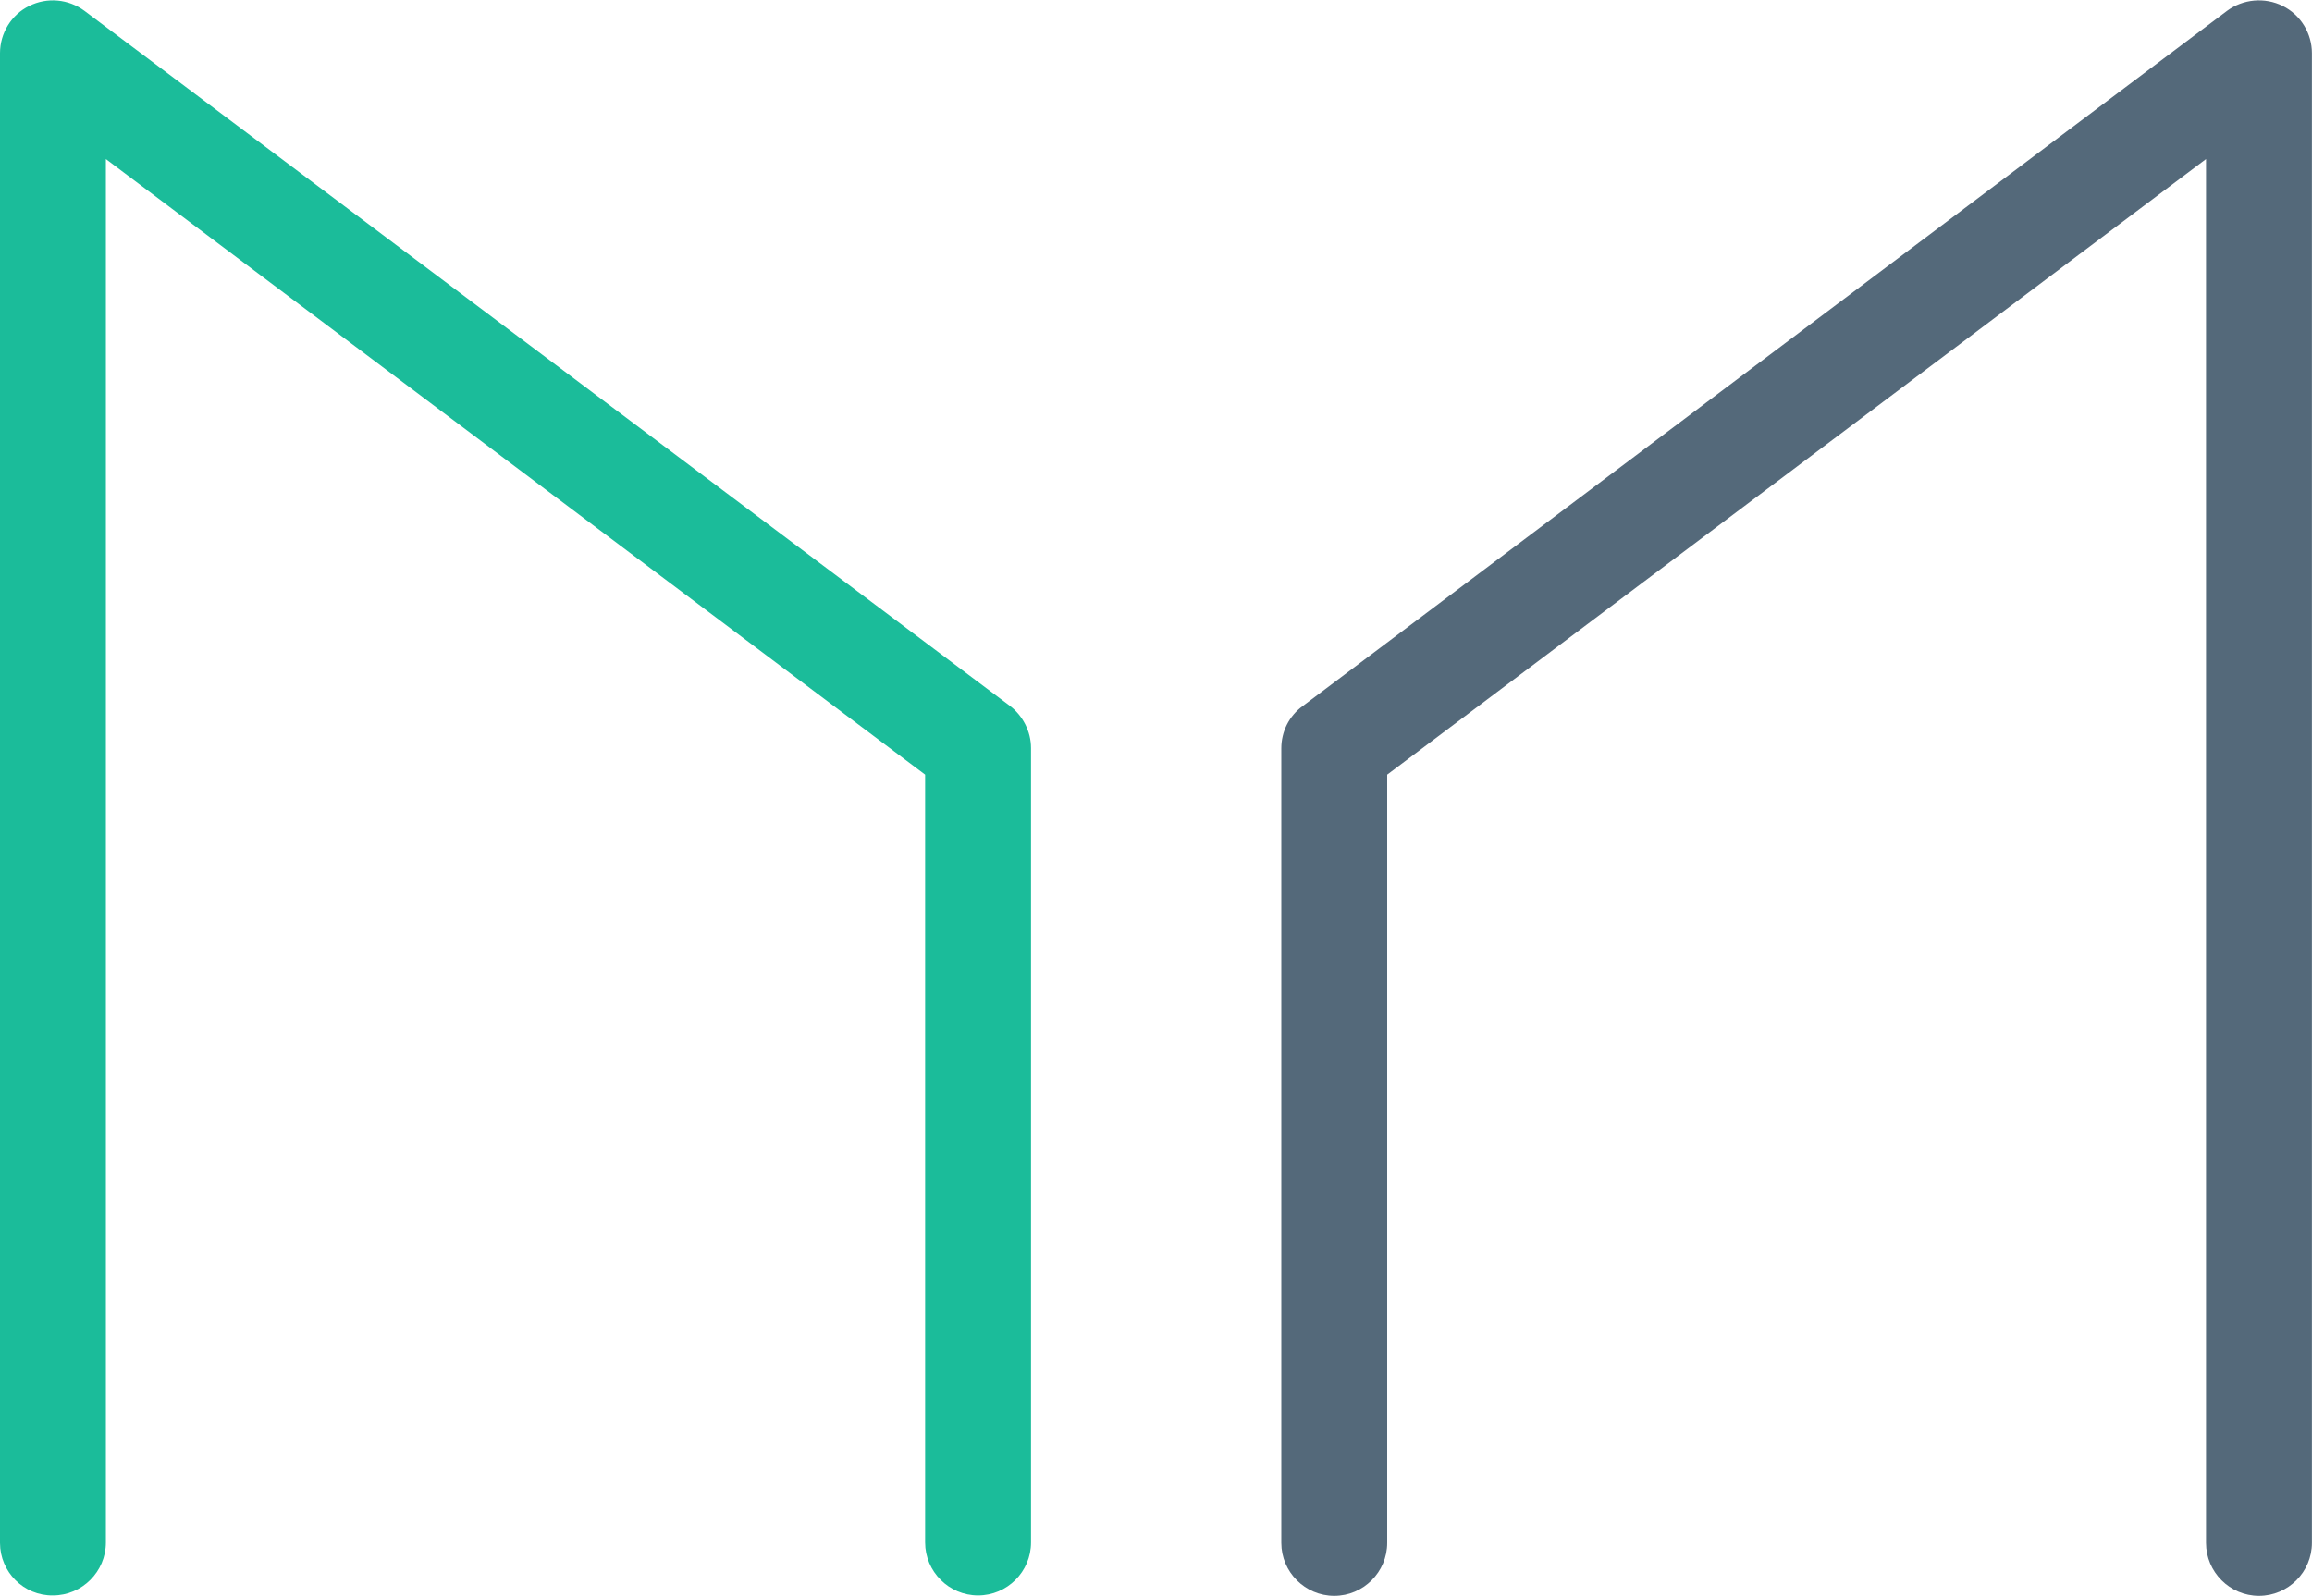
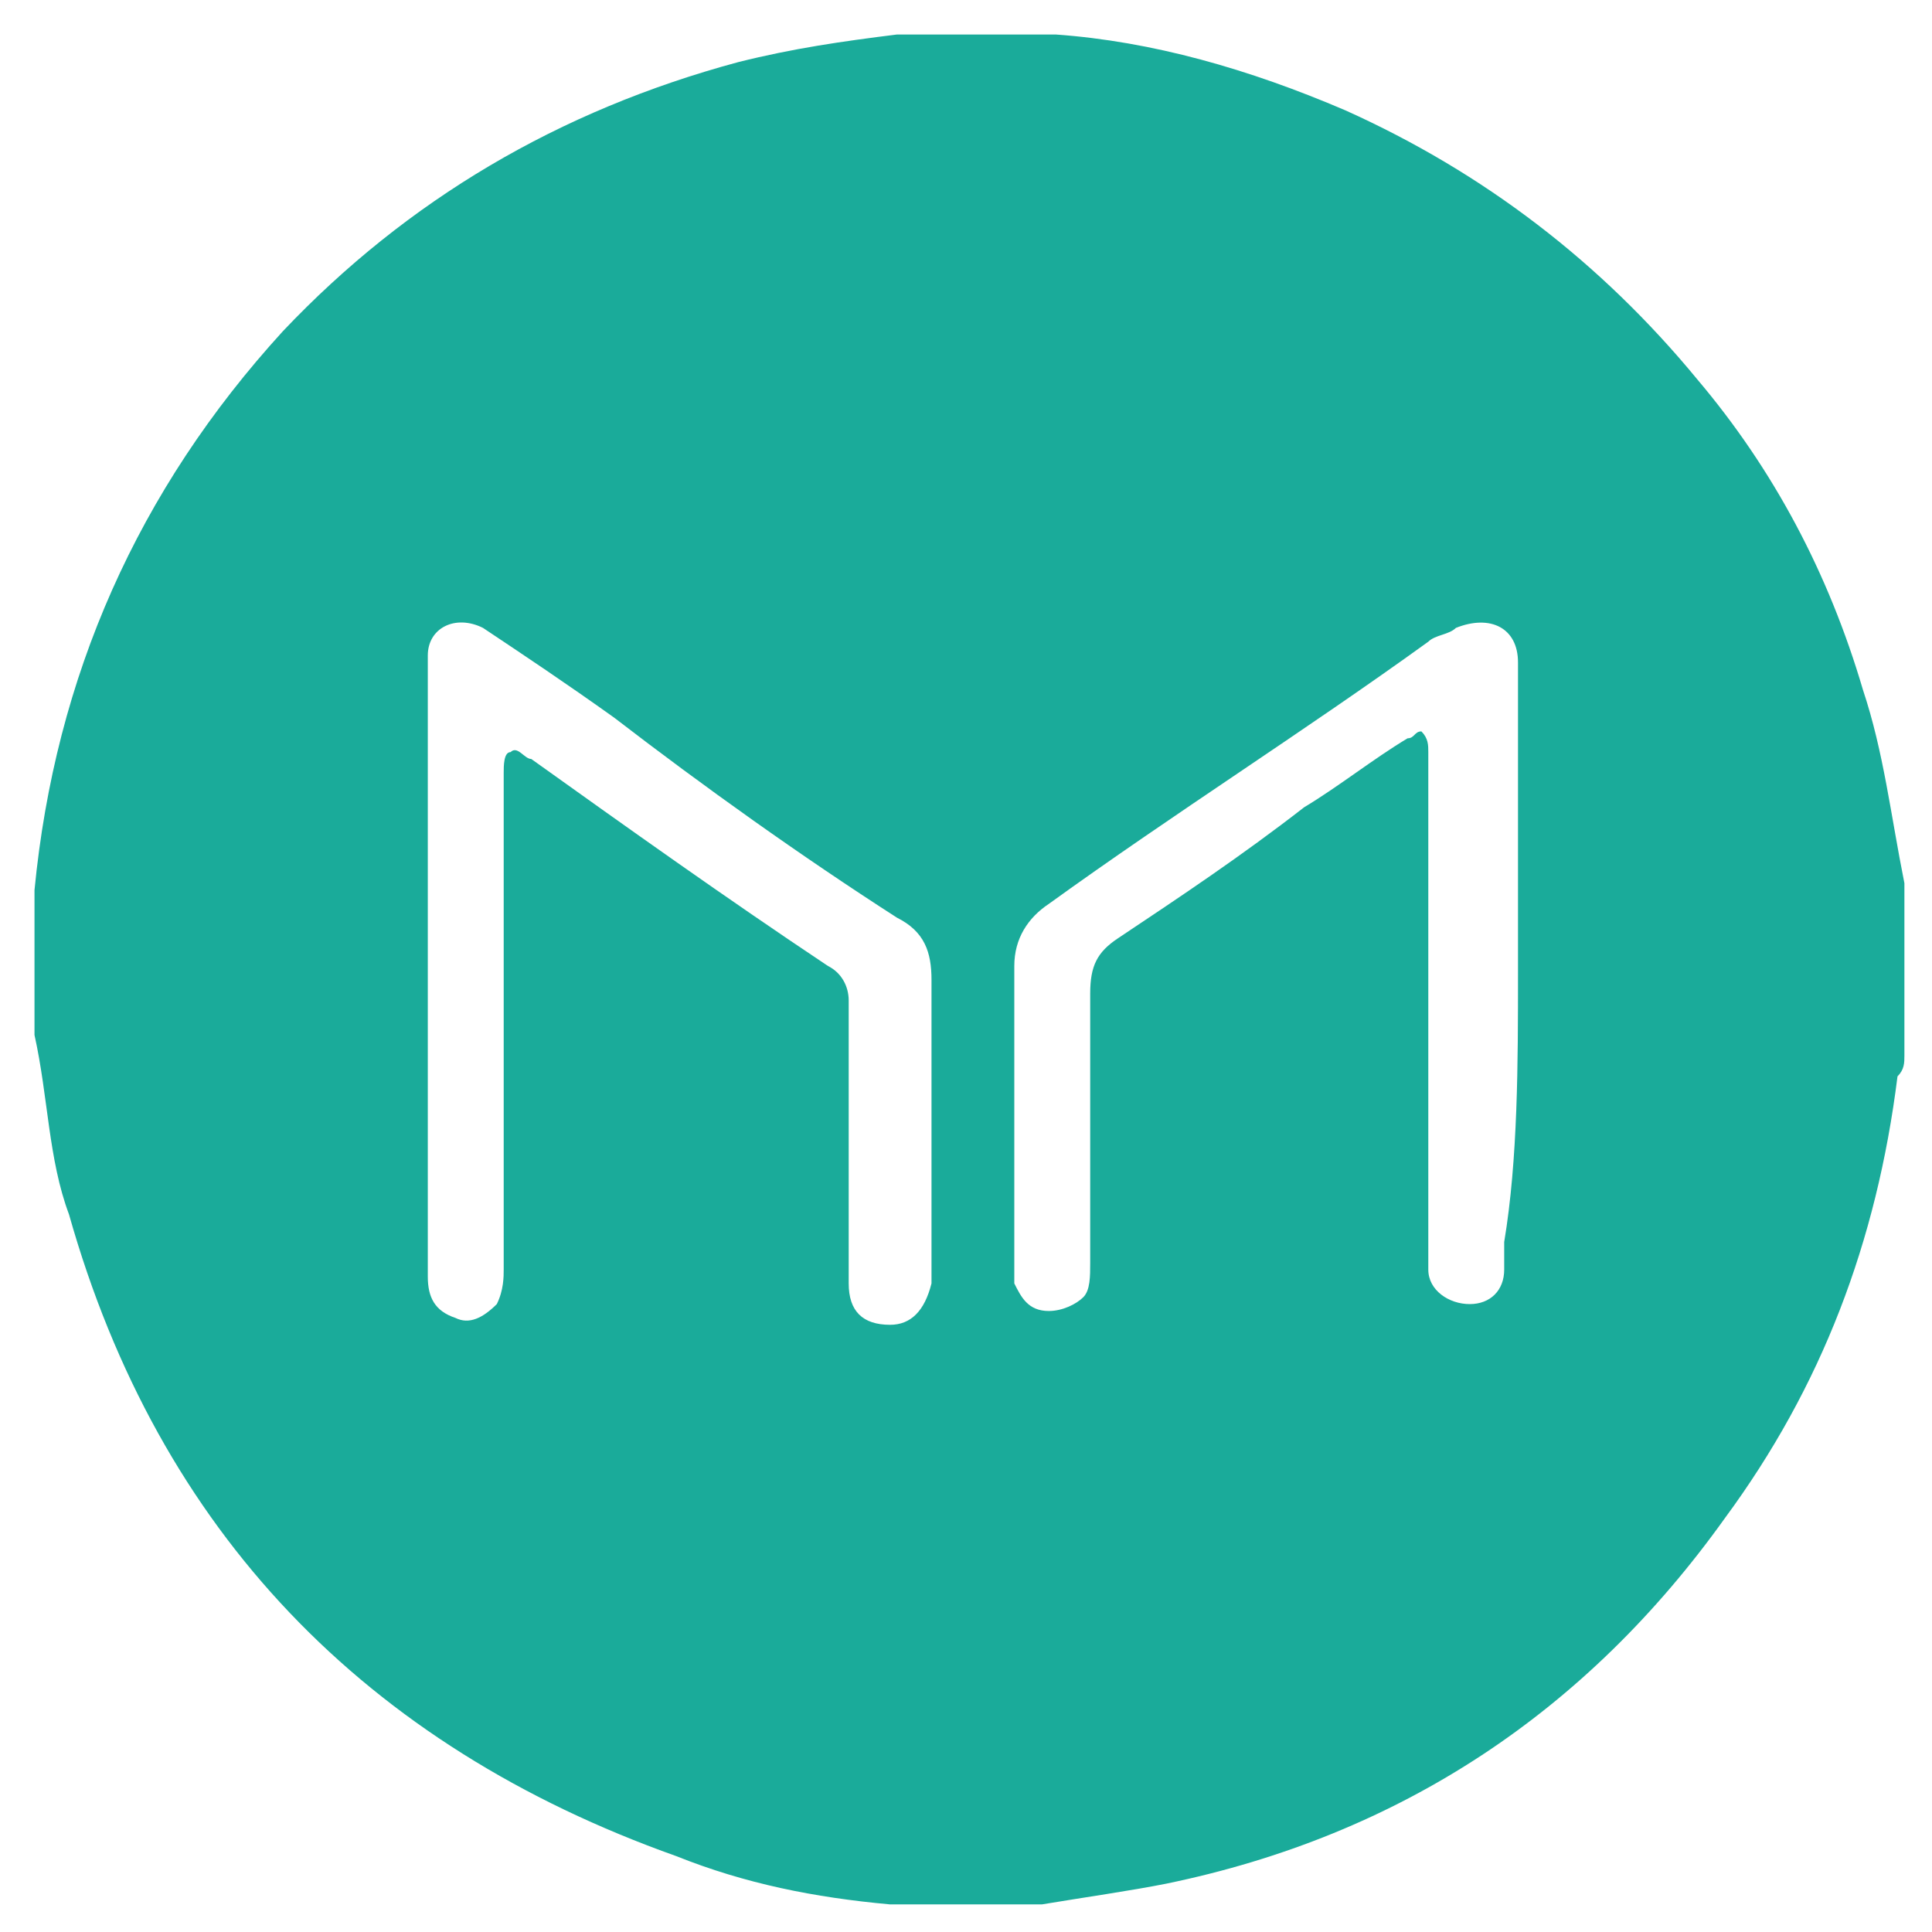
- <svg xmlns="http://www.w3.org/2000/svg" id="Layer_1" viewBox="0 0 563.3 388.8" width="2500" height="1726">
-   <style>.st0{fill:#1bbc9a}.st1{fill:#54697a}</style>
-   <g transform="translate(294 -144.393)">
-     <path id="path0_fill" class="st0" d="M-286.9 145.8c4.4-2.2 9.6-1.7 13.5 1.2L-48 316.3c3.2 2.4 5.2 6.3 5.2 10.3v193.6c0 7.1-5.8 12.9-12.9 12.9-7.1 0-12.9-5.8-12.9-12.9V333.1l-199.6-150v337.1c0 7.1-5.8 12.9-12.9 12.9-7.1.1-12.9-5.7-12.9-12.8v-363c0-4.9 2.8-9.4 7.1-11.5z" />
-   </g>
-   <g transform="translate(311.28 -144.393)">
-     <path id="path1_fill" class="st1" d="M244.9 145.8c4.4 2.2 7.1 6.7 7.1 11.5v363c0 7.1-5.8 12.9-12.9 12.9-7.1 0-12.9-5.8-12.9-12.9V183.1l-199.5 150v187.2c0 7.1-5.8 12.9-12.9 12.9S.9 527.4.9 520.3V326.7c0-4.1 1.9-7.9 5.2-10.3L231.3 147c3.9-2.9 9.2-3.4 13.6-1.2z" />
+ <svg xmlns="http://www.w3.org/2000/svg" version="1.1" x="0px" y="0px" viewBox="0 0 28 28" style="enable-background:new 0 0 28 28;" xml:space="preserve">
+   <g id="Layer_1">
+ 	</g>
+   <g id="Layer_1">
+     <g>
+       <g>
+         <path fill="#1AAB9A" d="M15.1,27.6c-0.7,0-1.4,0-2.2,0c-1.1-0.1-2.1-0.3-3.1-0.7c-4.5-1.6-7.5-4.7-8.8-9.3c-0.3-0.8-0.3-1.7-0.5-2.6     c0-0.6,0-1.2,0-1.8c0-0.1,0-0.2,0-0.3c0.3-3.1,1.5-5.8,3.6-8.1c1.8-1.9,4-3.2,6.6-3.9c0.8-0.2,1.5-0.3,2.3-0.4c0.7,0,1.4,0,2.1,0     c0.1,0,0.1,0,0.2,0c1.4,0.1,2.8,0.5,4.2,1.1c2,0.9,3.7,2.2,5.1,3.9c1.1,1.3,1.9,2.8,2.4,4.5c0.3,0.9,0.4,1.8,0.6,2.8     c0,0.8,0,1.7,0,2.5c0,0.1,0,0.2-0.1,0.3c-0.3,2.4-1.1,4.5-2.5,6.4c-2,2.8-4.7,4.6-8.1,5.3C16.4,27.4,15.7,27.5,15.1,27.6z      M22,14.1c0-1.4,0-2.7,0-4.1c0-0.1,0-0.2,0-0.4c0-0.5-0.4-0.7-0.9-0.5c-0.1,0.1-0.3,0.1-0.4,0.2c-1.8,1.3-3.7,2.5-5.5,3.8     c-0.3,0.2-0.5,0.5-0.5,0.9c0,1.4,0,2.9,0,4.3c0,0.1,0,0.2,0,0.3c0.1,0.2,0.2,0.4,0.5,0.4c0.2,0,0.4-0.1,0.5-0.2     c0.1-0.1,0.1-0.3,0.1-0.5c0-1.3,0-2.6,0-3.9c0-0.4,0.1-0.6,0.4-0.8c0.9-0.6,1.8-1.2,2.7-1.9c0.5-0.3,1-0.7,1.5-1     c0.1,0,0.1-0.1,0.2-0.1c0.1,0.1,0.1,0.2,0.1,0.3c0,0.1,0,0.2,0,0.2c0,2.3,0,4.6,0,6.9c0,0.1,0,0.3,0,0.4c0,0.3,0.3,0.5,0.6,0.5     c0.3,0,0.5-0.2,0.5-0.5c0-0.1,0-0.3,0-0.4C22,16.8,22,15.4,22,14.1z M6.2,14.1c0,0.8,0,1.6,0,2.3c0,0.7,0,1.4,0,2.1     c0,0.3,0.1,0.5,0.4,0.6c0.2,0.1,0.4,0,0.6-0.2c0.1-0.2,0.1-0.4,0.1-0.5c0-2.4,0-4.8,0-7.2c0-0.1,0-0.3,0.1-0.3     c0.1-0.1,0.2,0.1,0.3,0.1c1.4,1,2.8,2,4.3,3c0.2,0.1,0.3,0.3,0.3,0.5c0,1.2,0,2.3,0,3.5c0,0.2,0,0.4,0,0.6c0,0.4,0.2,0.6,0.6,0.6     c0.3,0,0.5-0.2,0.6-0.6c0-0.1,0-0.2,0-0.3c0-1.4,0-2.7,0-4.1c0-0.4-0.1-0.7-0.5-0.9c-1.4-0.9-2.8-1.9-4.1-2.9     C8.2,9.9,7.6,9.5,7,9.1c-0.4-0.2-0.8,0-0.8,0.4c0,0.1,0,0.3,0,0.4C6.2,11.3,6.2,12.7,6.2,14.1z" />
+       </g>
+     </g>
  </g>
</svg>
